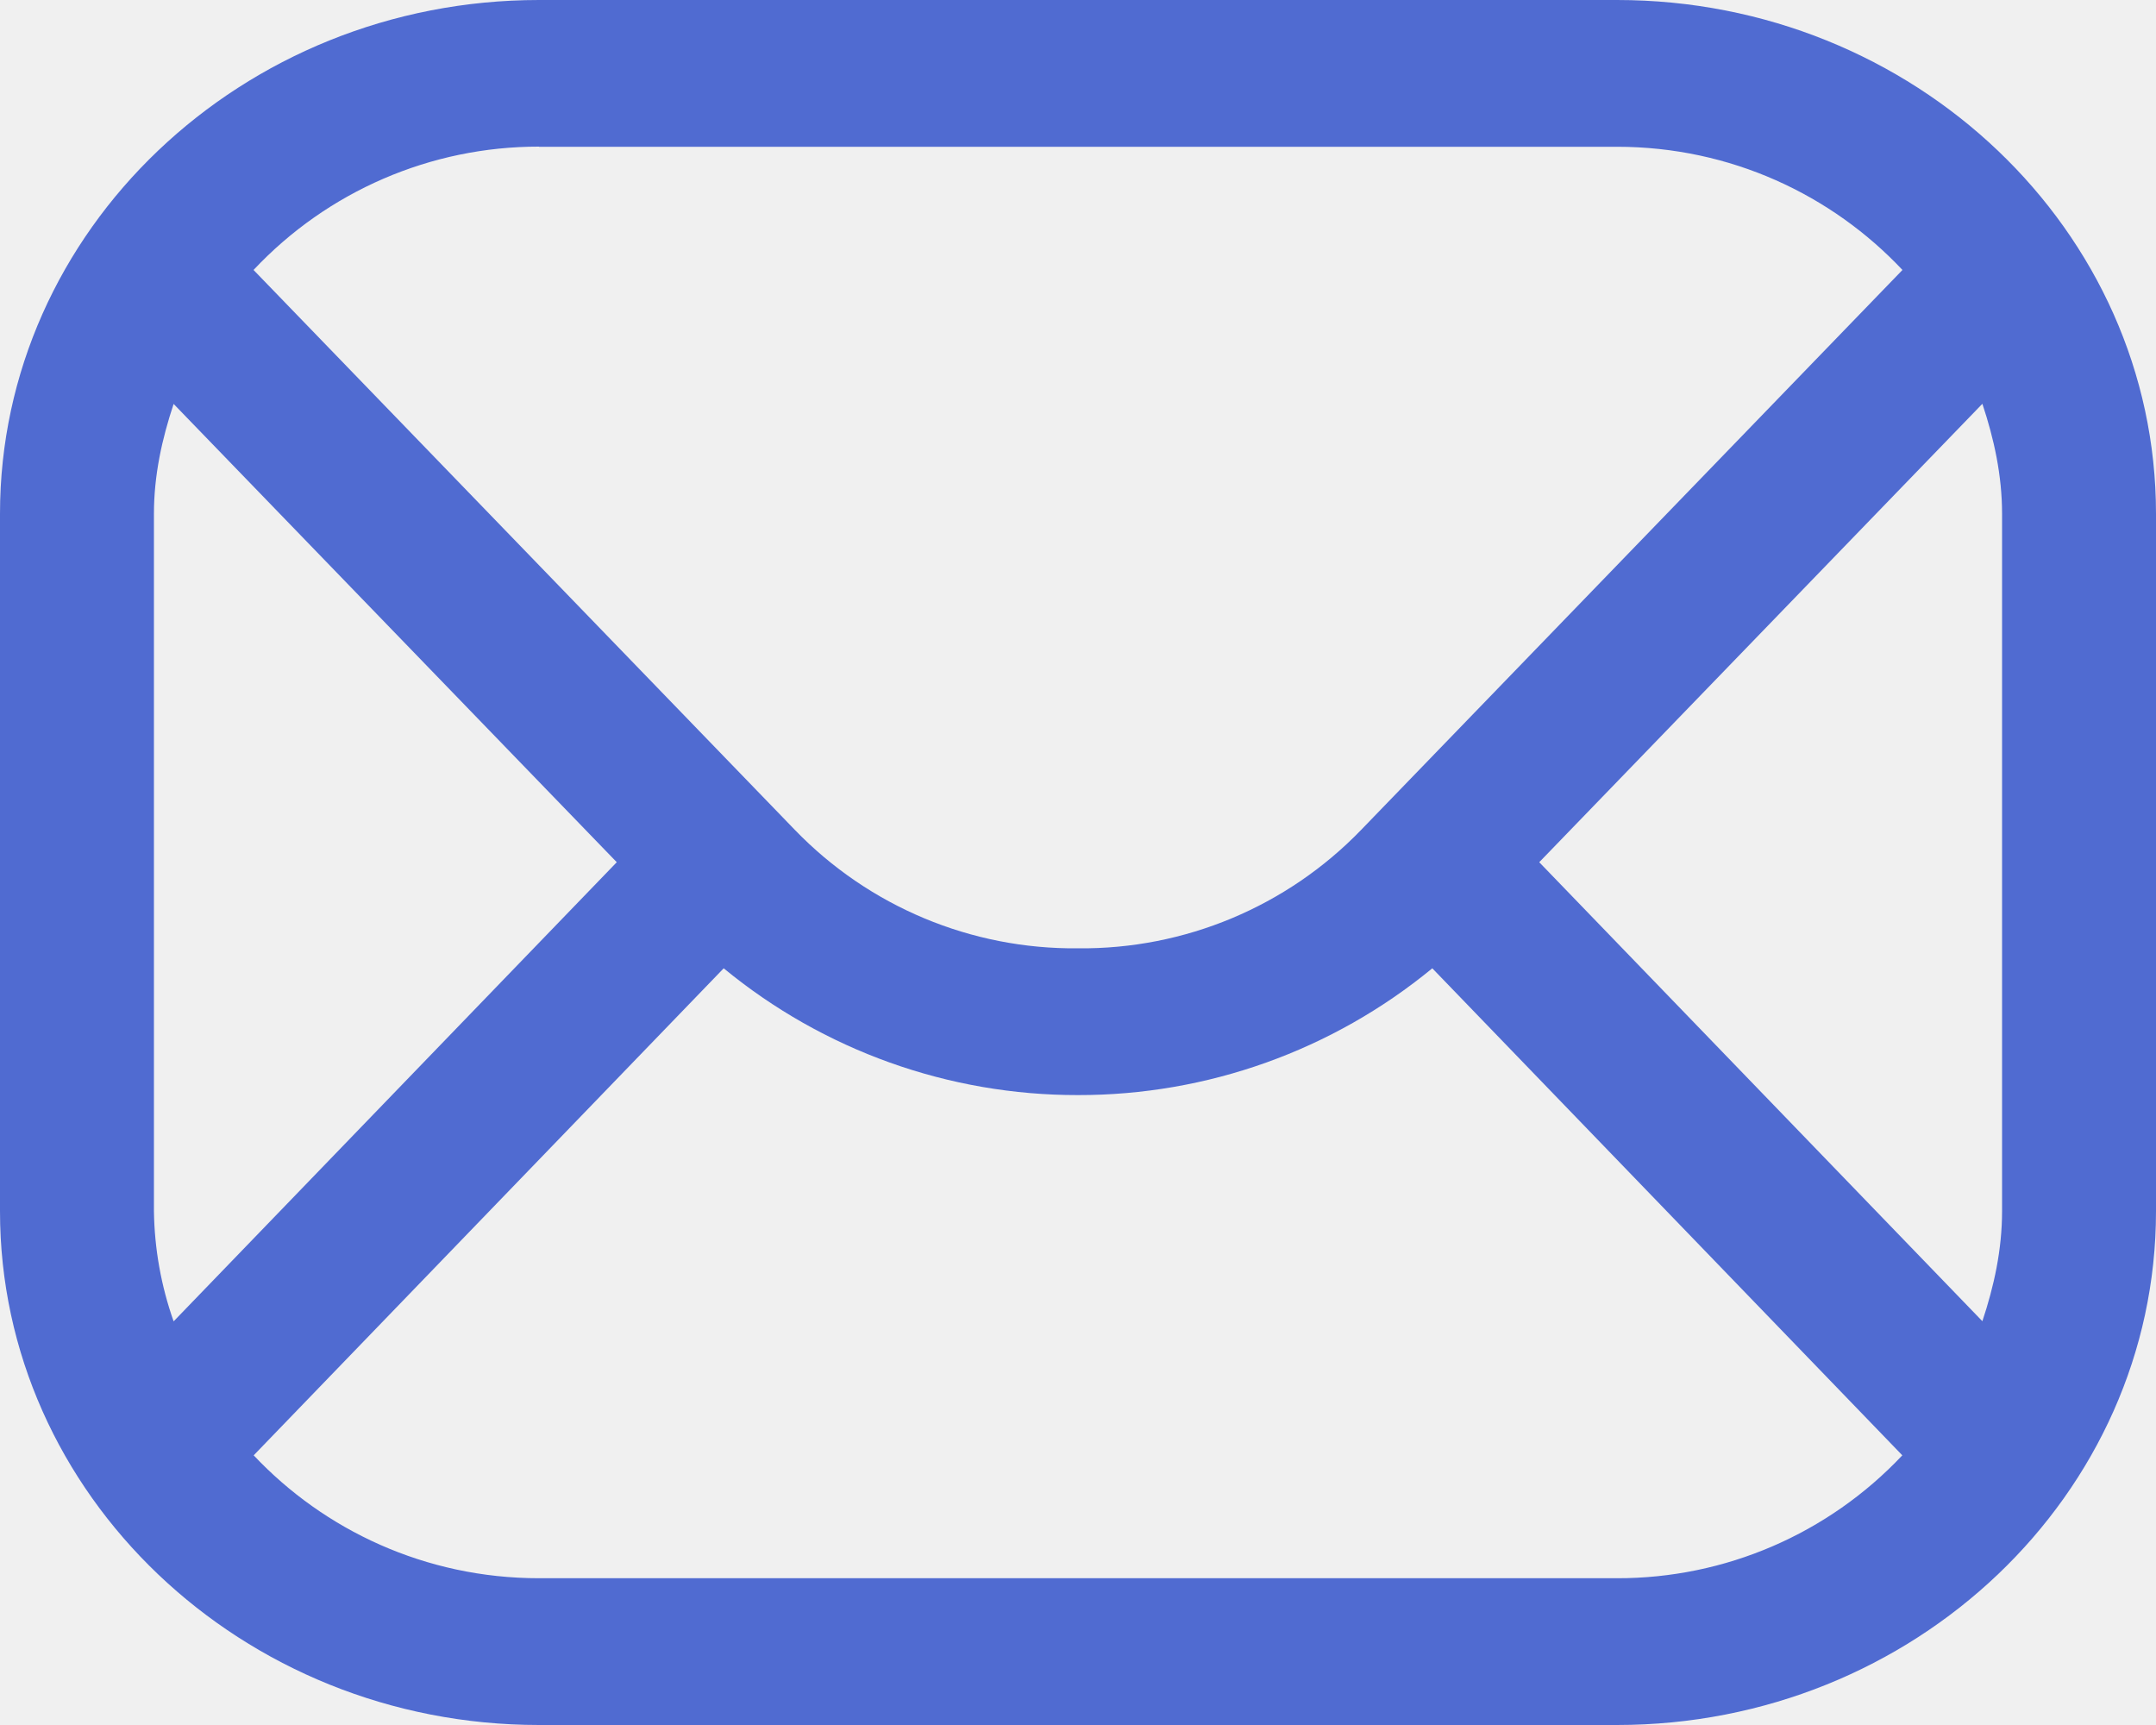
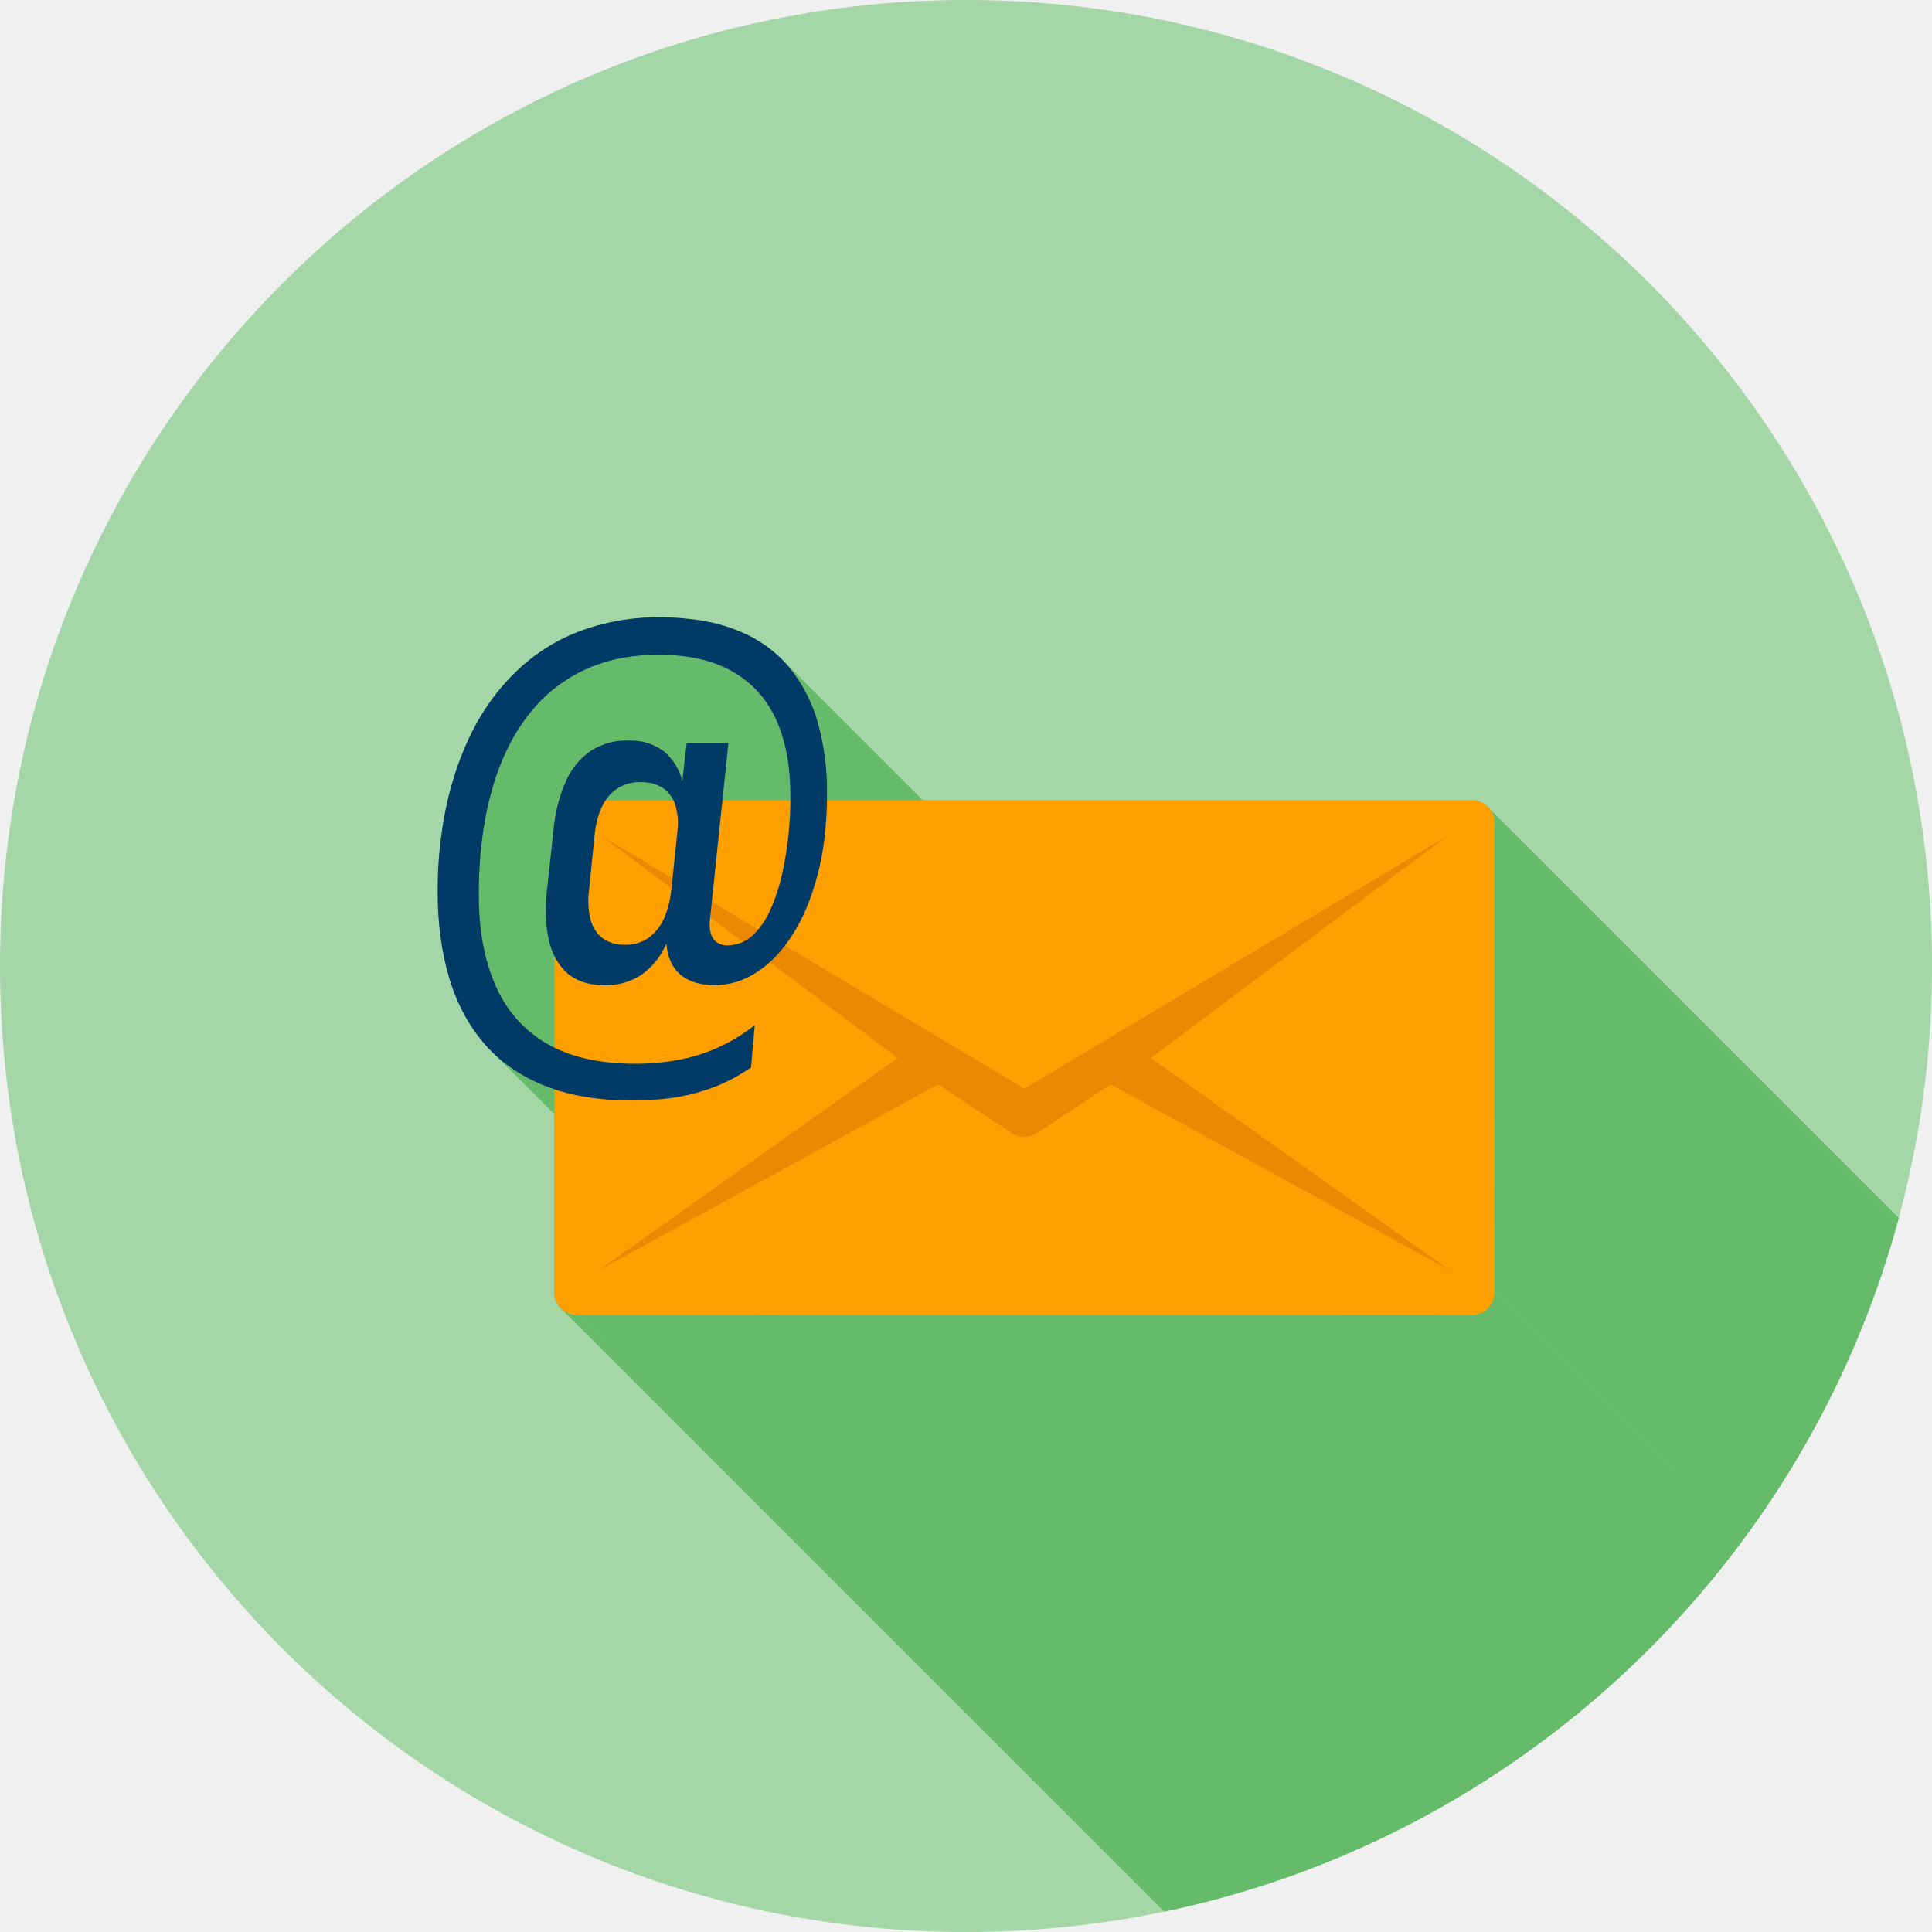
- <svg xmlns="http://www.w3.org/2000/svg" width="15" height="12" fill="none">
-   <path fill="#506BD1" d="M11.25 0h-7.5C1.683 0 0 1.603 0 3.574v4.852C0 10.396 1.683 12 3.75 12h7.5C13.317 12 15 10.397 15 8.426V3.574C15 1.604 13.317 0 11.25 0m2.679 3.574v4.852c0 .268-.056.522-.137.765l-3.083-3.193 3.083-3.189c.081.243.137.497.137.765M3.75 1.021h7.5c.79 0 1.495.335 1.986.857L9.47 5.773a2.7 2.7 0 0 1-1.97.824 2.7 2.7 0 0 1-1.97-.824L1.764 1.878A2.72 2.72 0 0 1 3.75 1.02ZM1.071 8.426V3.574c0-.268.056-.521.137-.764l3.083 3.188-3.083 3.194a2.4 2.4 0 0 1-.137-.766m10.179 2.553h-7.5c-.79 0-1.495-.335-1.985-.855l3.27-3.388a3.87 3.87 0 0 0 2.465.882 3.87 3.87 0 0 0 2.465-.882l3.27 3.388a2.72 2.72 0 0 1-1.985.855" />
+ <svg xmlns="http://www.w3.org/2000/svg" width="24" height="24" fill="none">
+   <g clip-path="url(#a)">
+     <path fill="#A5D6A7" fill-rule="evenodd" d="M12 0c6.627 0 12 5.373 12 12s-5.373 12-12 12S0 18.627 0 12 5.373 0 12 0" clip-rule="evenodd" />
+     <mask id="b" width="24" height="24" x="0" y="0" maskUnits="userSpaceOnUse" style="mask-type:luminance">
+       <path fill="#fff" d="M12 0c6.627 0 12 5.373 12 12s-5.373 12-12 12S0 18.627 0 12 5.373 0 12 0" />
+     </mask>
+     <g fill="#66BB6A" fill-rule="evenodd" clip-rule="evenodd" mask="url(#b)">
+       <path d="m18.563 10.216 13.31 13.311v5.844L18.564 16.06z" />
+       <path d="m18.563 16.06 13.31 13.31v.029l-.005.026-.007.027-.009.025-.011.023-.014.023-.016.021-.017.02-.02.017-.02.016-.023.013-.024.012-.025.009-.026.007-.027.004-.028.001-13.31-13.311.027-.001.027-.005.026-.006.025-.01.024-.01.022-.015.021-.015.02-.018.017-.02.016-.02.014-.023.011-.023.01-.026.006-.026.004-.027zM6.887 13.532l13.31 13.31-.015-.005-.016-.005-.016-.006-.015-.005-.016-.006-.015-.006-.016-.006-.015-.006L6.762 13.486l.015.006.015.006.016.006.015.006.016.005.016.006.016.005zM7.16 16.332l13.31 13.311-.028-.001-.027-.004-.026-.007-.025-.01-.024-.01-.022-.014-.021-.016L6.986 16.27l.02.015.023.014.024.012.025.009.026.006.027.005zM6.762 13.486l13.311 13.311-.028-.012-.028-.011-.028-.013-.027-.012-.027-.013-.027-.013-.027-.014-.026-.013-.025-.014-.026-.015-.025-.015-.025-.015-.024-.015-.025-.015-.024-.017-.023-.016-.023-.016-.023-.017-.023-.017-.022-.018-.022-.018-.022-.018-.021-.018-.021-.02L6.17 13.123l.02.018.022.019.022.018.022.018.022.017.023.018.023.016.023.017.023.016.024.016.024.016.025.015.025.015.025.015.025.014.026.015.026.013.027.014.026.013.028.013.027.012.028.013.028.011zM9.73 8.205l13.31 13.31.017.018.016.018.016.018.016.018.015.018L9.81 8.295l-.016-.02-.016-.018-.016-.017-.016-.018z" />
+       <path d="m9.81 8.294 13.31 13.311.015.019.015.018.015.02.015.019.014.019.014.02.013.02.014.02.013.02.012.02.013.02.012.021.012.021.012.022.012.021.01.022.012.022.01.022.011.022.01.022.01.023.01.023.01.023.009.023.009.023.008.024.009.024.008.024.008.024.008.024.007.025.007.025L10.166 8.989l-.007-.025-.008-.025-.007-.024-.008-.024-.008-.024-.009-.024-.008-.024-.01-.023-.009-.023-.009-.023-.01-.023-.01-.023-.01-.022-.01-.023-.011-.022-.011-.021-.011-.022-.012-.021-.012-.022-.012-.02-.012-.021-.013-.021-.012-.02-.014-.02-.013-.02-.014-.02-.013-.02-.015-.02-.014-.019-.015-.019-.015-.018z" />
+       <path d="m10.166 8.989 13.311 13.31.007.026.006.025.007.025.006.026.006.026.006.025.005.026.005.026.006.026.004.027.005.026.004.027.005.027.003.027.004.027.004.027.003.027.003.028.003.027.003.028.002.028.002.028.002.029.002.028.002.028.001.03.001.028.001.029v.03l.001.028v.06L10.276 9.861v-.03l-.001-.029v-.029l-.001-.03-.001-.028-.001-.029-.002-.029-.001-.028-.002-.029-.002-.028-.002-.028-.002-.028-.003-.028-.003-.027-.003-.028-.003-.027-.004-.027-.004-.027-.004-.027-.004-.027-.004-.027-.005-.026-.005-.027-.005-.026-.005-.026-.005-.026-.006-.026-.006-.025-.006-.026-.007-.025-.006-.025z" />
+       <path d="m10.275 9.862 13.311 13.311v.081L10.273 9.945v-.051l.001-.01v-.02" />
+       <path d="m18.29 16.332 13.311 13.311h-11.13L7.158 16.332zM18.5 10.043l13.311 13.31.016.022.014.022.011.024.01.025.006.026.004.027.002.028-13.311-13.311-.002-.028-.004-.027-.007-.026-.009-.025-.011-.024-.014-.023z" />
+       <path d="M18.563 10.216v5.844c0 .15-.122.272-.273.272H7.16a.27.27 0 0 1-.273-.273v-2.527a1.898 1.898 0 0 1-.874-.571q-.293-.342-.435-.82a3.8 3.8 0 0 1-.14-1.068q0-.546.105-1.05.107-.504.321-.932t.545-.746q.328-.32.774-.497a2.8 2.8 0 0 1 1.012-.18q.574.002.972.166t.642.46q.245.297.357.695a3.2 3.2 0 0 1 .108.954h8.016c.15 0 .273.122.273.273" />
+     </g>
+     <path fill="#FFA000" d="M18.29 16.332c.15 0 .273-.122.273-.273v-5.843a.27.27 0 0 0-.273-.273H7.159a.27.27 0 0 0-.272.273v5.843c0 .15.122.273.272.273z" />
+     <path fill="#ED8803" d="m12.725 13.524.004-.003 5.252-3.138-3.684 2.759 3.723 2.644-4.223-2.315-.92.607a.27.27 0 0 1-.149.046h-.007a.27.27 0 0 1-.15-.046h.001l-.92-.607-4.223 2.315 3.723-2.644-3.683-2.76 5.251 3.139z" />
+     <path fill="#003A66" d="M8.195 7.668a2.8 2.8 0 0 0-1.012.18 2.3 2.3 0 0 0-.774.497q-.33.318-.545.746-.214.428-.321.932a5 5 0 0 0-.106 1.05q0 .591.141 1.068.142.478.435.82t.749.525q.454.183 1.083.185.266.002.52-.035.251-.037.492-.127.242-.09.473-.25l.046-.525a2.143 2.143 0 0 1-.981.438q-.254.044-.52.042-.66-.002-1.09-.254a1.52 1.52 0 0 1-.631-.724q-.208-.47-.206-1.132 0-.514.086-.965t.26-.818q.176-.369.442-.635.267-.264.626-.408.362-.144.818-.145.57.001.933.217.363.213.535.604.171.39.17.923a4.3 4.3 0 0 1-.102.98 2.3 2.3 0 0 1-.146.445 1 1 0 0 1-.222.32.46.46 0 0 1-.307.122.23.23 0 0 1-.147-.046.22.22 0 0 1-.069-.12.5.5 0 0 1-.005-.162l.229-2.186H8.53l-.054.472a.7.7 0 0 0-.233-.372.67.67 0 0 0-.422-.13.8.8 0 0 0-.48.126.9.9 0 0 0-.315.385 1.9 1.9 0 0 0-.15.6l-.083.762q-.035.341.024.602t.226.41.45.154a.8.8 0 0 0 .475-.13.9.9 0 0 0 .31-.388q.019.252.173.385.154.131.429.133a.95.95 0 0 0 .517-.16q.25-.157.445-.463.198-.305.314-.746.117-.441.118-1.008a3.2 3.2 0 0 0-.11-.873 1.9 1.9 0 0 0-.356-.695 1.6 1.6 0 0 0-.642-.46q-.399-.164-.972-.166m-.22 2.05a.45.45 0 0 1 .271.078.4.4 0 0 1 .147.213.8.8 0 0 1 .023.318l-.076.731a1.2 1.2 0 0 1-.094.36.6.6 0 0 1-.195.237.5.5 0 0 1-.298.081.44.44 0 0 1-.281-.092.44.44 0 0 1-.14-.242 1 1 0 0 1-.013-.351l.069-.686q.034-.311.179-.481a.5.5 0 0 1 .407-.167" />
+   </g>
+   <defs>
+     <clipPath id="a">
+       <path fill="#fff" d="M0 0h24v24H0z" />
+     </clipPath>
+   </defs>
</svg>
